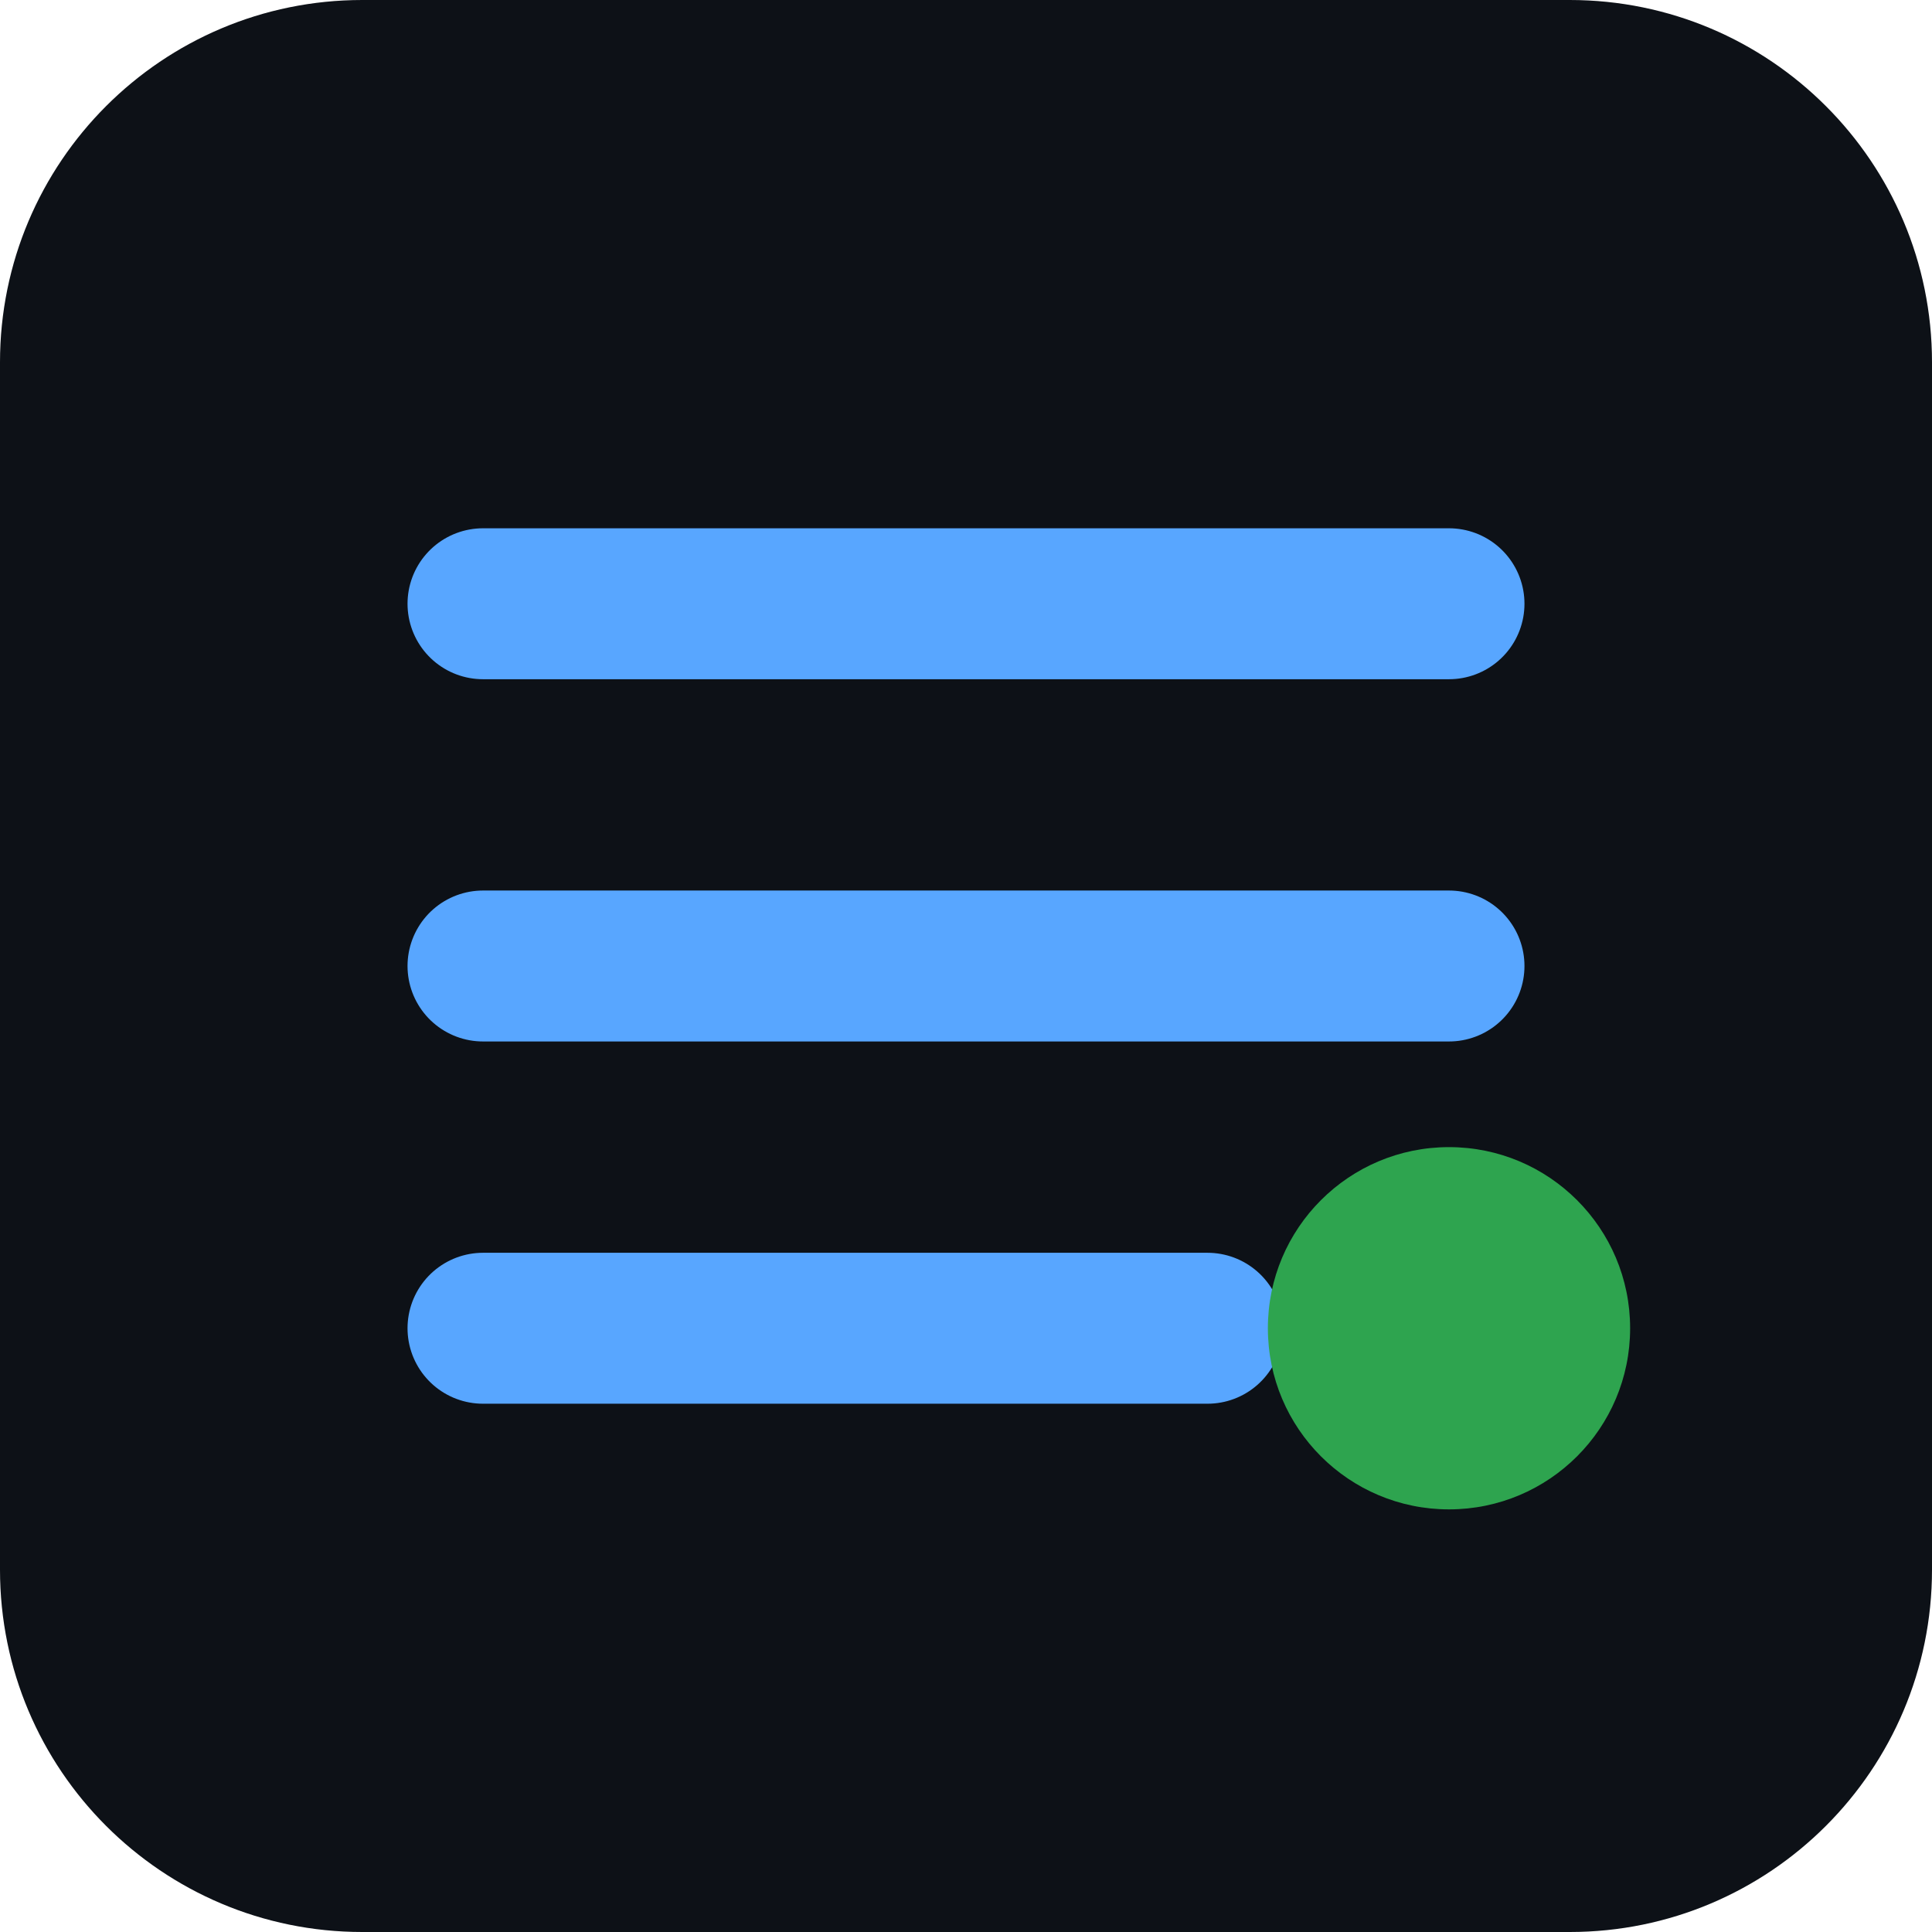
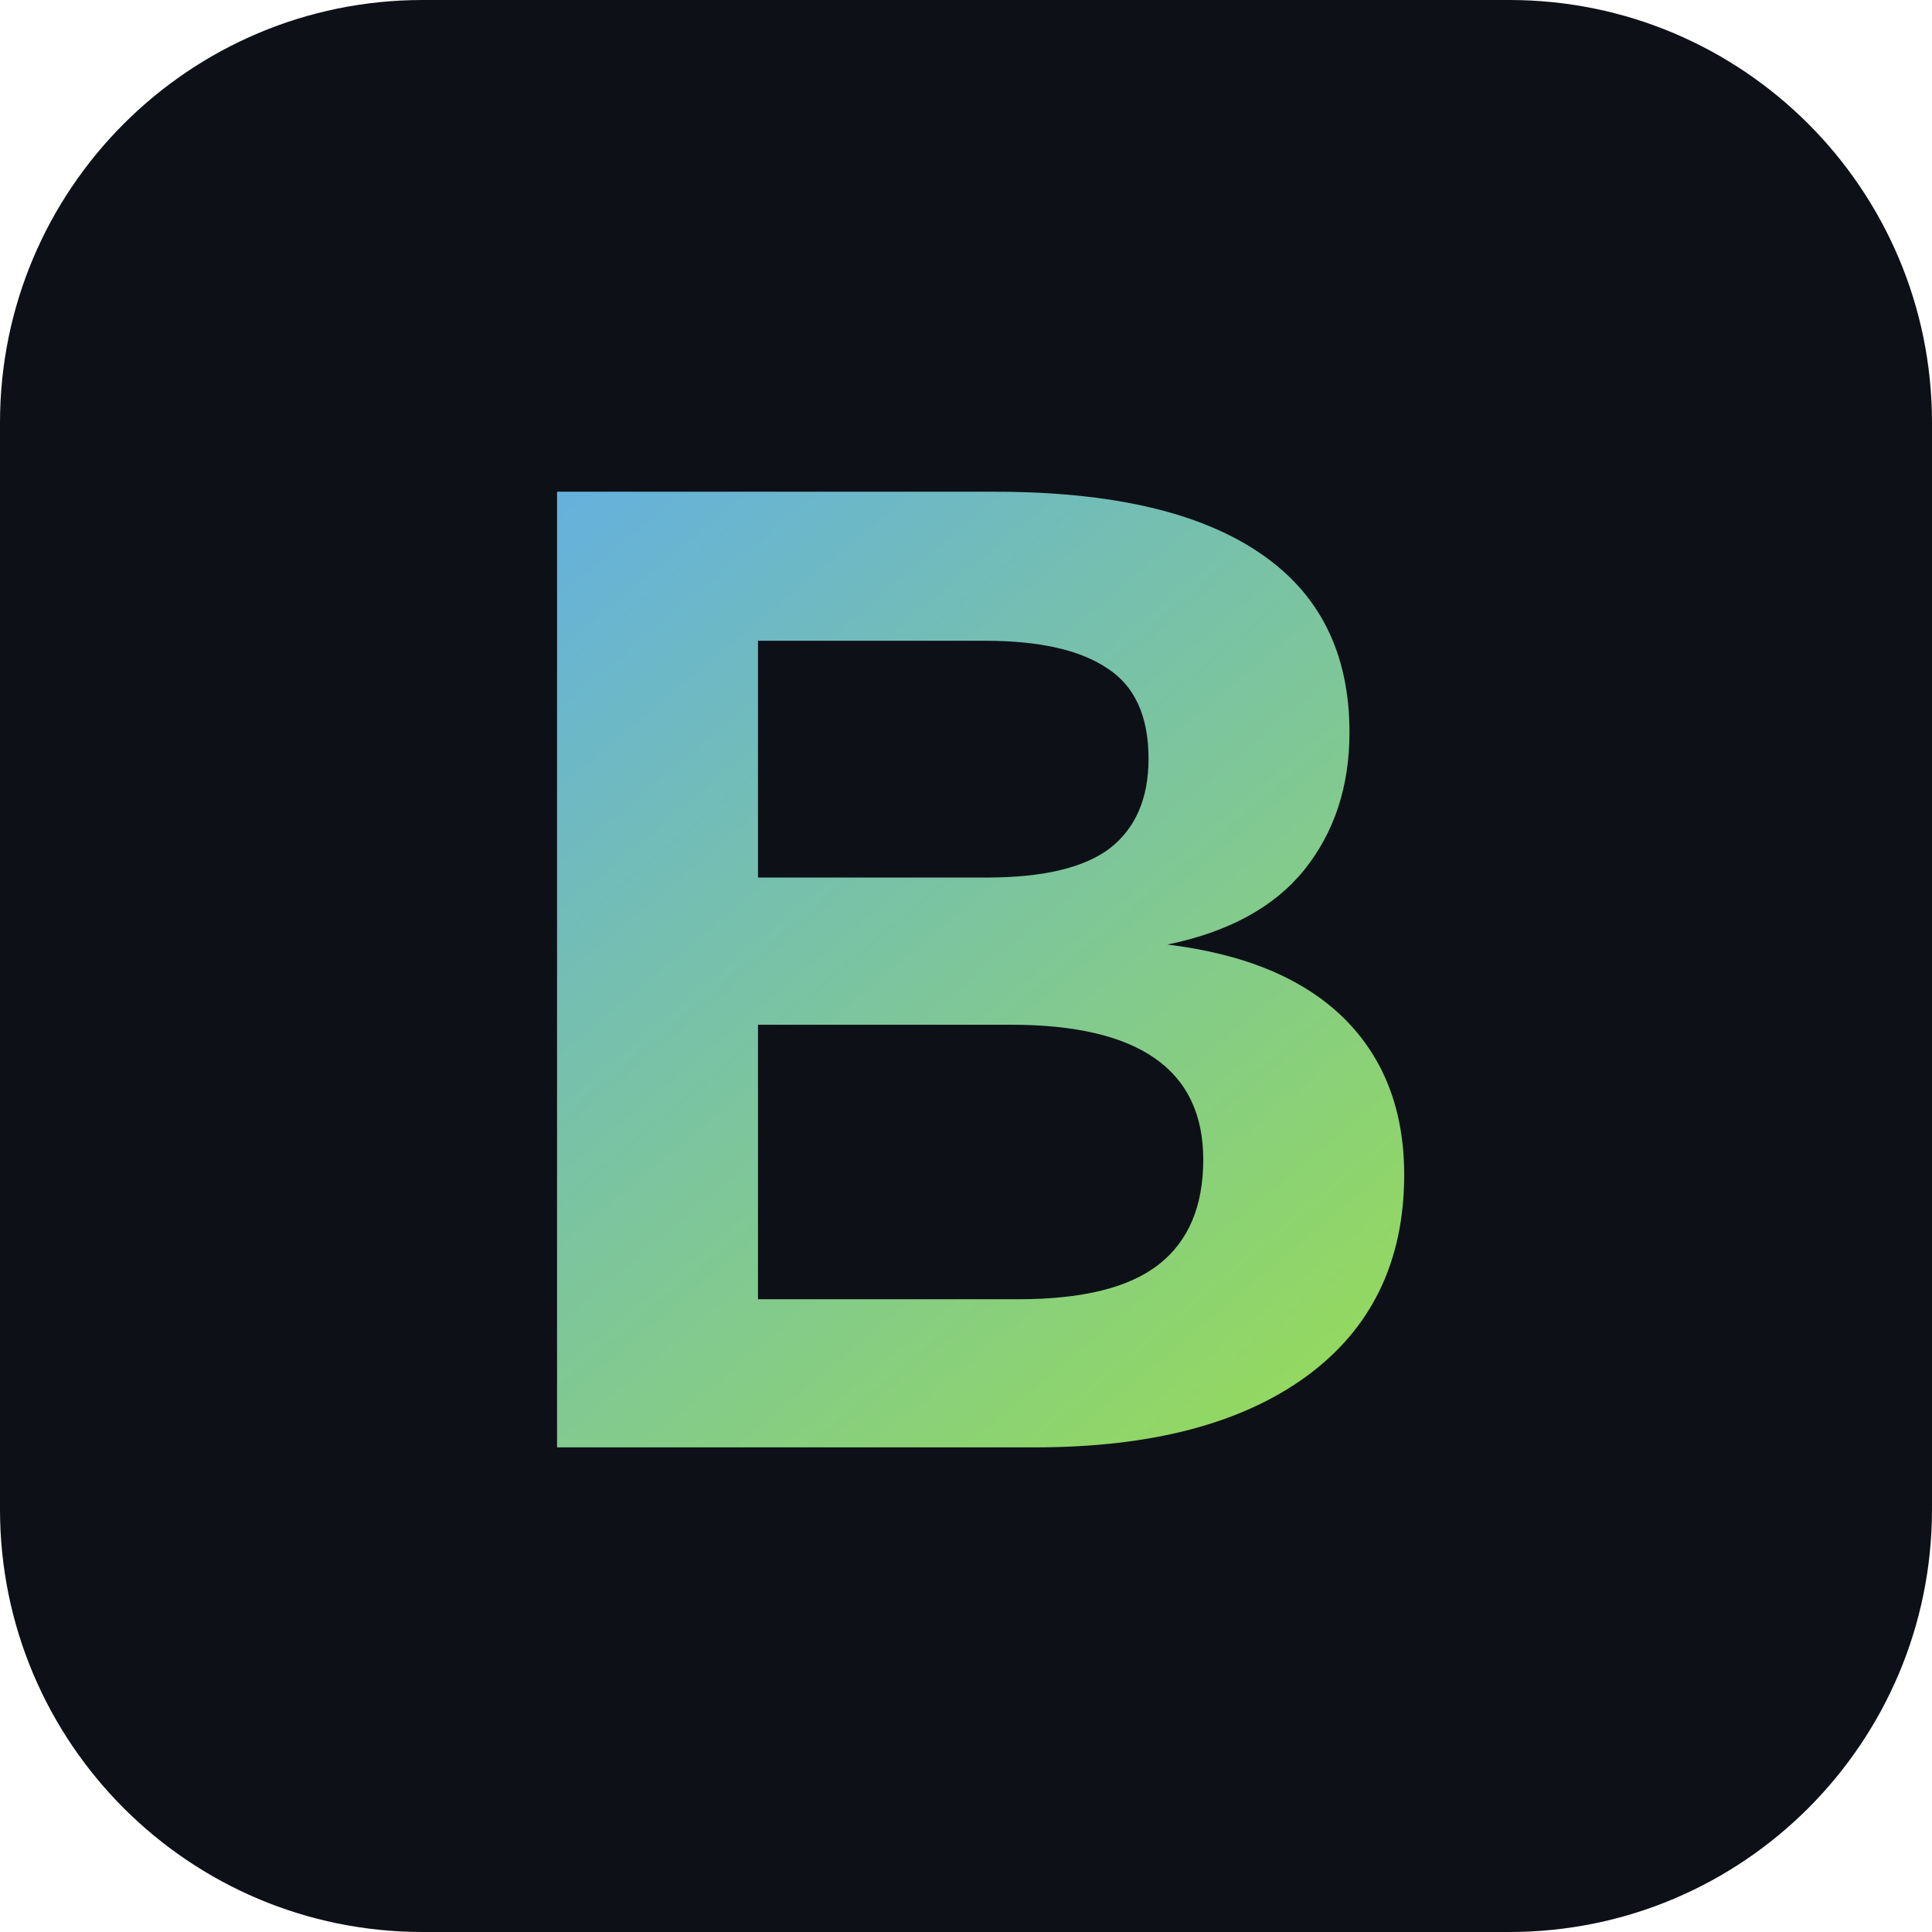
<svg xmlns="http://www.w3.org/2000/svg" viewBox="0 0 32 32" fill="none">
-   <rect width="32" height="32" rx="6" fill="#0d1117" />
-   <path d="M8 10h16M8 16h16M8 22h12" stroke="#58a6ff" stroke-width="2.5" stroke-linecap="round" />
-   <circle cx="24" cy="22" r="3" fill="#2ea44f" />
+   <defs>
+     <linearGradient id="bdMark" x1="6" y1="4" x2="26" y2="28" gradientUnits="userSpaceOnUse">
+       <stop stop-color="#58a6ff" />
+       <stop offset="1" stop-color="#a3e635" />
+     </linearGradient>
+   </defs>
+   <rect width="32" height="32" rx="7" fill="#0d1117" />
+   <text x="16" y="16" text-anchor="middle" dominant-baseline="central" font-family="Arial Black, Arial, Helvetica, sans-serif" font-size="23" font-weight="800" fill="url(#bdMark)">B</text>
</svg>
